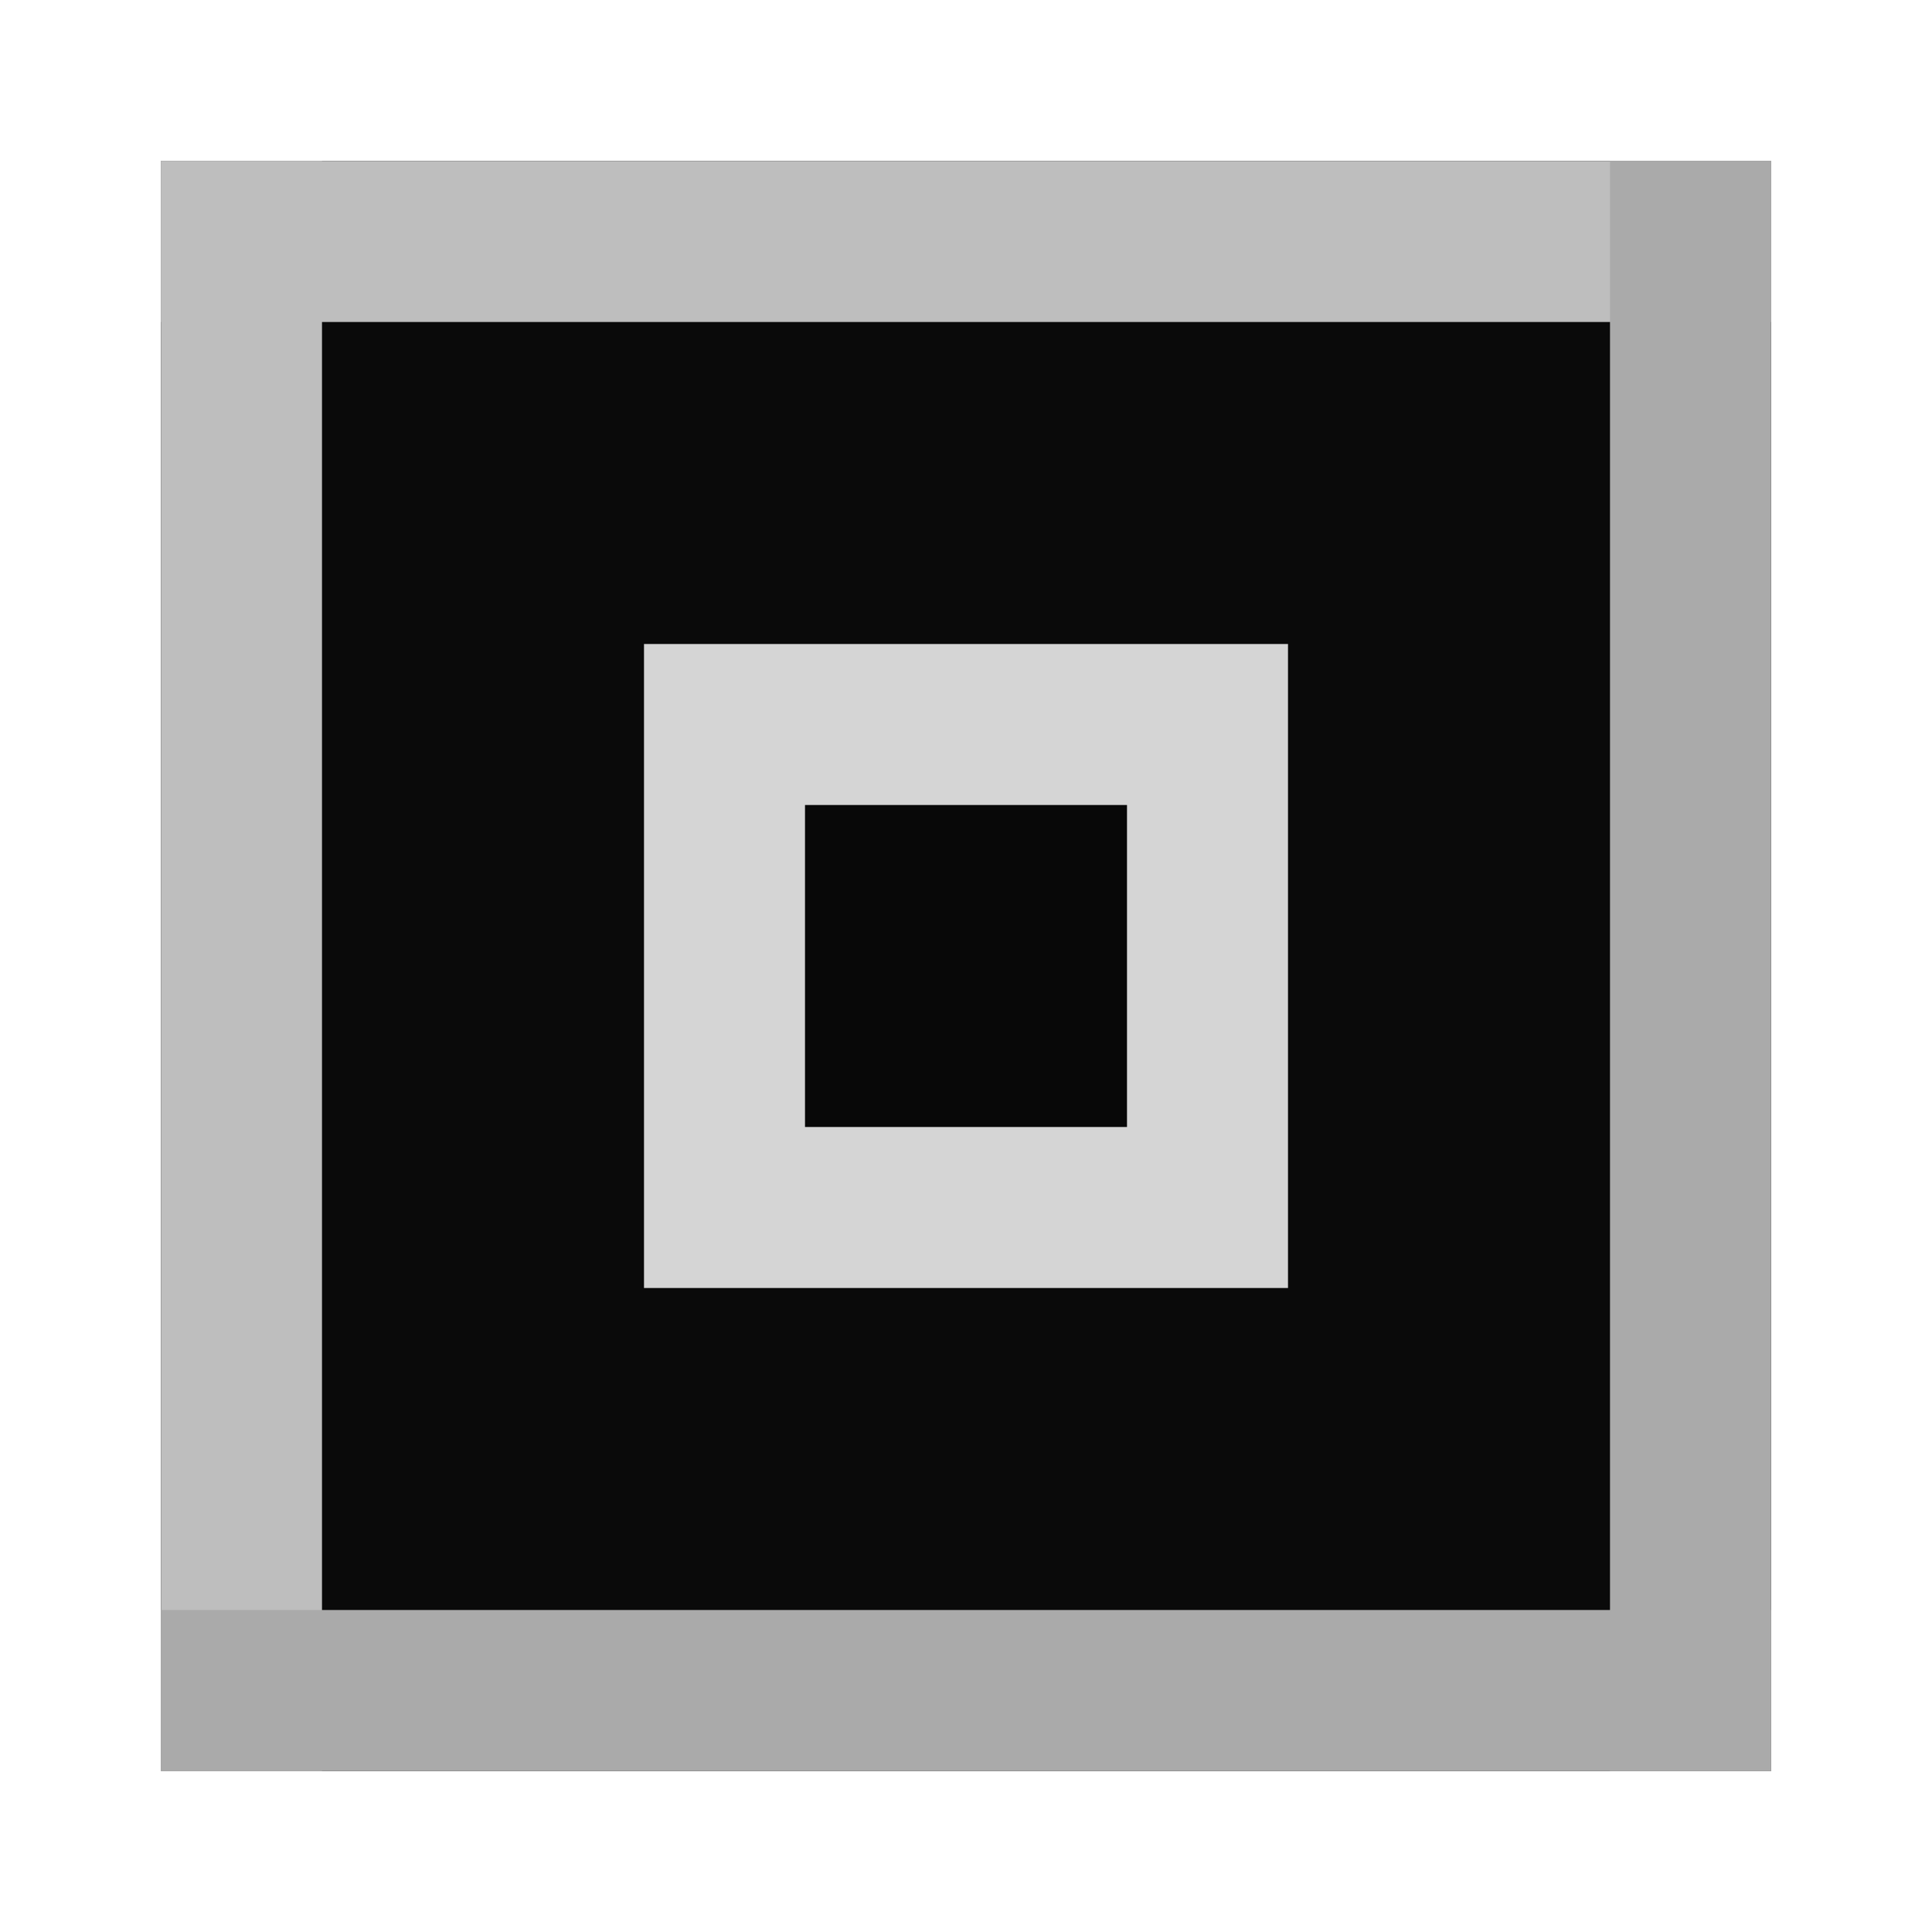
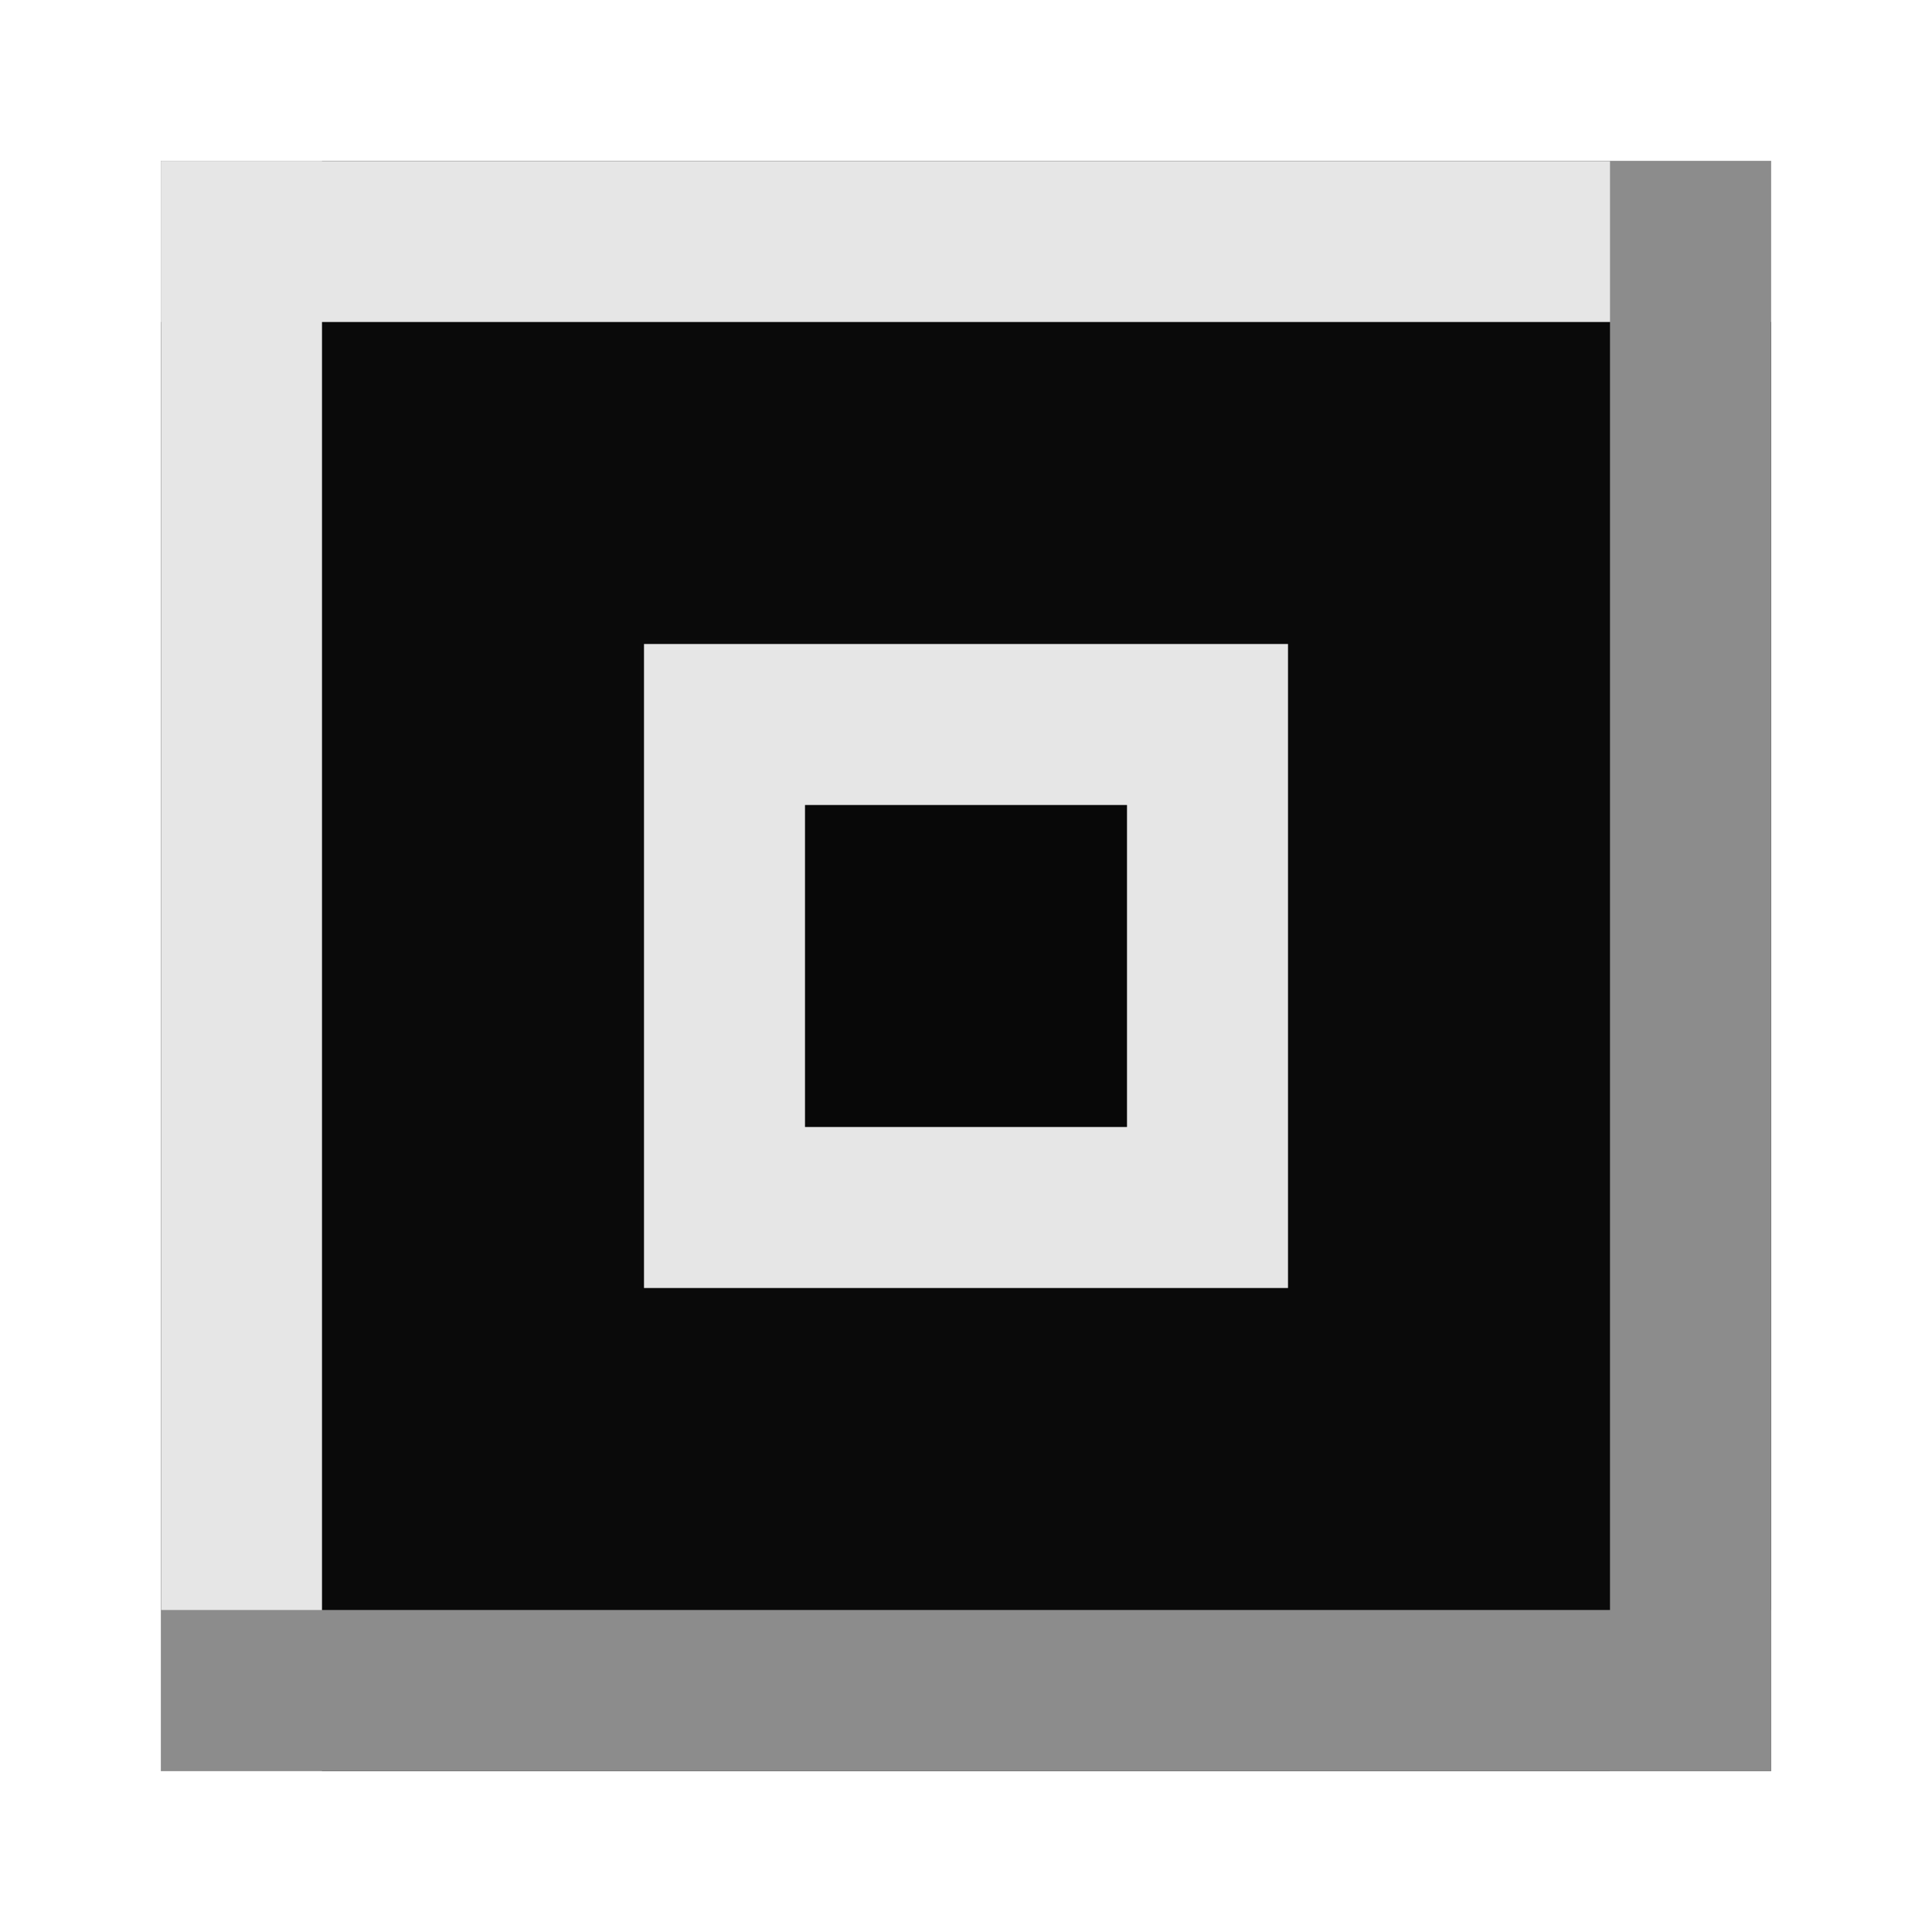
- <svg xmlns="http://www.w3.org/2000/svg" viewBox="0 0 12 12" width="12" height="12" shape-rendering="geometricPrecision" data-design="nomad-v118" data-kind="Z" data-style="vector" data-signature="daa7d6f1">
+ <svg xmlns="http://www.w3.org/2000/svg" viewBox="0 0 12 12" width="12" height="12" shape-rendering="geometricPrecision" data-design="nomad-v119" data-kind="Z" data-style="vector" data-signature="daa7d6f1">
  <rect x="1" y="1" width="10" height="10" fill="rgb(10,10,10)" />
-   <rect x="1" y="1" width="10" height="1" fill="rgb(190,190,190)" />
-   <rect x="1" y="1" width="1" height="10" fill="rgb(190,190,190)" />
-   <rect x="1" y="10" width="10" height="1" fill="rgb(170,170,170)" />
-   <rect x="10" y="1" width="1" height="10" fill="rgb(170,170,170)" />
-   <rect x="4" y="4" width="4" height="4" fill="rgb(213,213,213)" />
+   <rect x="1" y="1" width="10" height="1" fill="rgb(230,230,230)" />
+   <rect x="1" y="1" width="1" height="10" fill="rgb(230,230,230)" />
+   <rect x="1" y="10" width="10" height="1" fill="rgb(140,140,140)" />
+   <rect x="10" y="1" width="1" height="10" fill="rgb(140,140,140)" />
+   <rect x="4" y="4" width="4" height="4" fill="rgb(230,230,230)" />
  <rect x="5" y="5" width="2" height="2" fill="rgb(8,8,8)" />
</svg>
